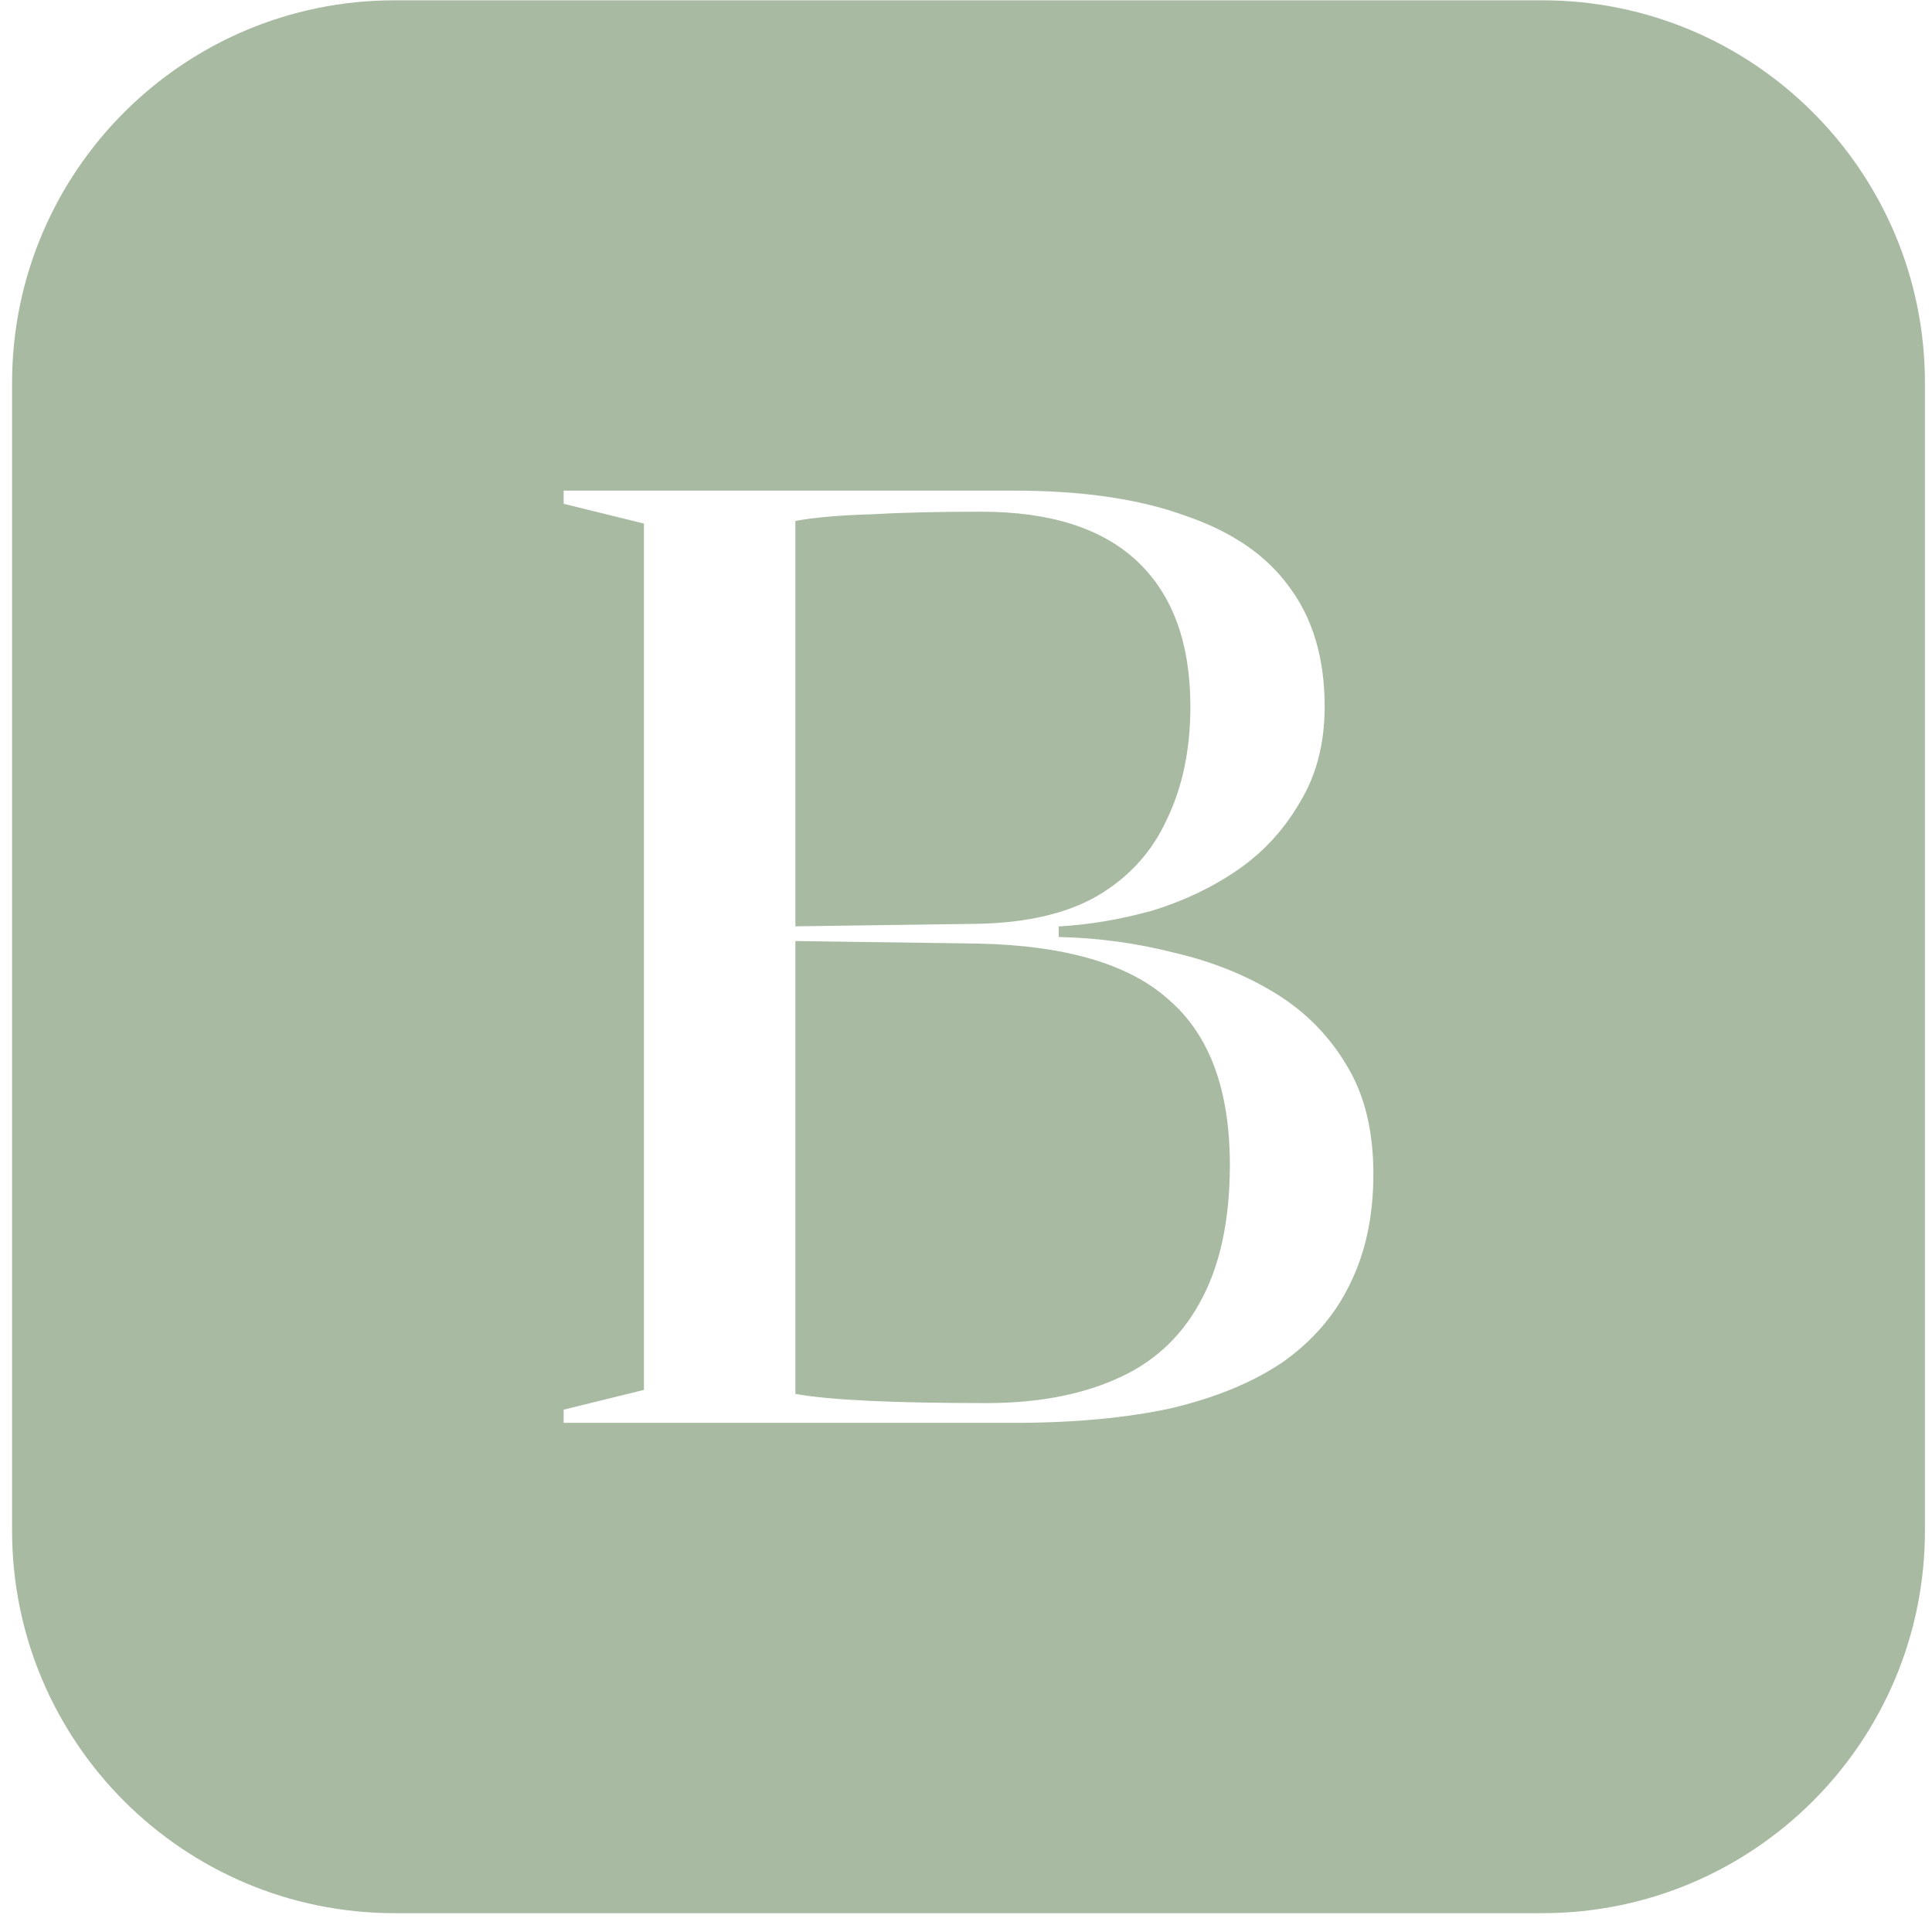
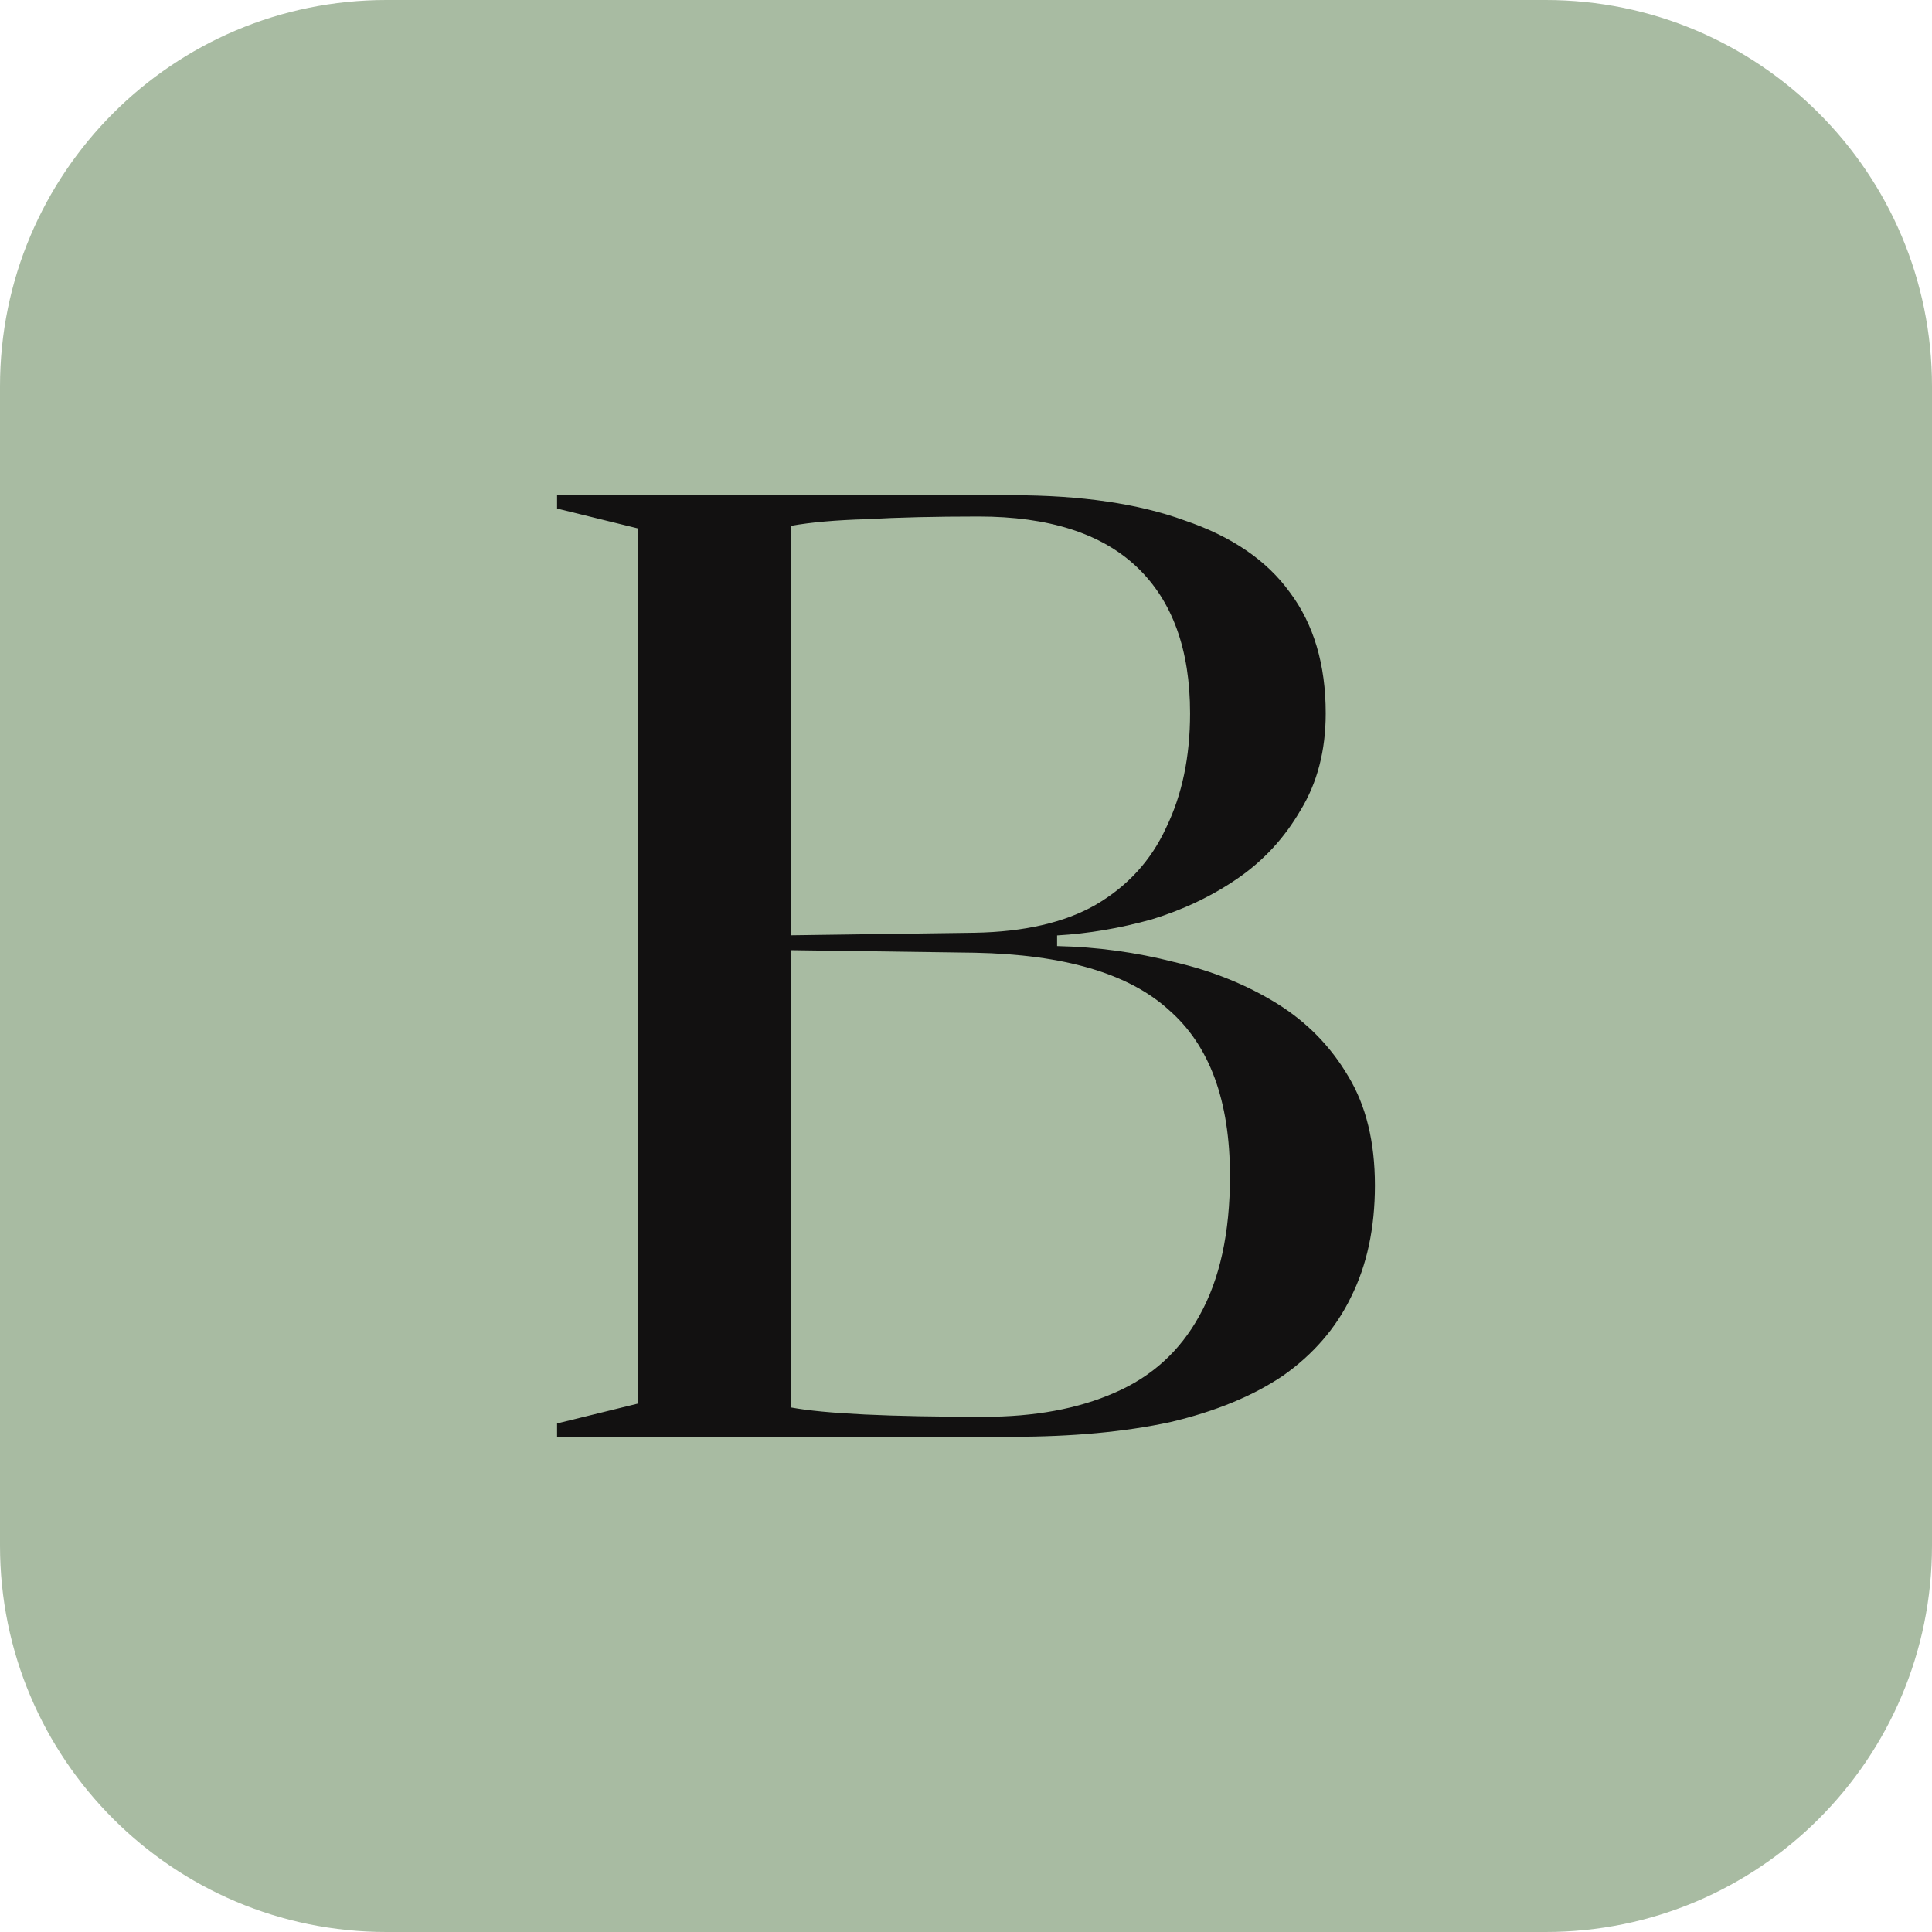
- <svg xmlns="http://www.w3.org/2000/svg" width="101" height="101" viewBox="0 0 101 101" fill="none">
-   <path d="M80.631 0.016C91.677 0.016 100.631 8.97 100.631 20.016V80.016C100.631 91.061 91.677 100.016 80.631 100.016H20.631C9.586 100.016 0.631 91.061 0.631 80.016V20.016C0.631 8.97 9.586 0.016 20.631 0.016H80.631ZM29.465 25.649V26.337L33.664 27.37V72.661L29.465 73.694V74.383H53.006C56.127 74.383 58.857 74.13 61.197 73.625C63.537 73.074 65.488 72.271 67.048 71.216C68.608 70.115 69.778 68.761 70.558 67.155C71.384 65.503 71.797 63.576 71.797 61.373C71.797 59.125 71.338 57.243 70.42 55.729C69.503 54.169 68.264 52.907 66.704 51.943C65.143 50.98 63.377 50.269 61.404 49.81C59.431 49.305 57.411 49.029 55.346 48.983V48.433C56.952 48.341 58.582 48.065 60.234 47.606C61.886 47.102 63.377 46.39 64.707 45.473C66.038 44.555 67.117 43.385 67.943 41.962C68.815 40.539 69.25 38.865 69.25 36.938C69.25 34.414 68.631 32.326 67.392 30.674C66.199 29.022 64.386 27.783 61.955 26.957C59.568 26.085 56.586 25.649 53.006 25.649H29.465ZM51.079 49.327C55.713 49.419 59.063 50.406 61.128 52.287C63.239 54.123 64.294 56.991 64.294 60.892C64.294 63.828 63.767 66.237 62.711 68.118C61.702 69.954 60.233 71.285 58.306 72.111C56.425 72.937 54.176 73.35 51.561 73.35C46.651 73.35 43.323 73.189 41.58 72.868V49.195L51.079 49.327ZM51.286 26.75C54.911 26.75 57.641 27.623 59.476 29.366C61.312 31.11 62.23 33.634 62.23 36.938C62.23 39.186 61.817 41.16 60.991 42.858C60.211 44.555 58.994 45.886 57.342 46.85C55.736 47.767 53.648 48.249 51.079 48.295L41.58 48.426V27.233C42.589 27.049 43.897 26.934 45.503 26.888C47.109 26.796 49.037 26.75 51.286 26.75Z" fill="#A8BBA2" />
+ <svg xmlns="http://www.w3.org/2000/svg" width="100" height="100" viewBox="0 0 100 100" fill="none">
+   <rect width="100" height="100" rx="20" fill="#A8BBA2" />
+   <path d="M52.375 25.633C55.954 25.633 58.937 26.069 61.323 26.941C63.755 27.767 65.568 29.006 66.761 30.658C68 32.31 68.619 34.398 68.619 36.922C68.619 38.849 68.183 40.524 67.311 41.947C66.485 43.369 65.407 44.539 64.076 45.457C62.745 46.375 61.254 47.086 59.602 47.591C57.95 48.05 56.321 48.325 54.715 48.417V48.968C56.78 49.013 58.799 49.289 60.772 49.794C62.745 50.252 64.512 50.964 66.072 51.927C67.633 52.891 68.872 54.153 69.789 55.713C70.707 57.227 71.166 59.109 71.166 61.357C71.166 63.56 70.753 65.487 69.927 67.139C69.147 68.745 67.977 70.099 66.417 71.2C64.856 72.256 62.906 73.059 60.566 73.61C58.225 74.114 55.495 74.367 52.375 74.367H28.834V73.678L33.033 72.646V27.354L28.834 26.322V25.633H52.375ZM50.654 26.735C48.405 26.735 46.478 26.78 44.872 26.872C43.266 26.918 41.958 27.033 40.949 27.216V72.852C42.692 73.174 46.019 73.334 50.929 73.334C53.545 73.334 55.793 72.921 57.675 72.095C59.602 71.269 61.071 69.939 62.08 68.103C63.136 66.222 63.663 63.812 63.663 60.876C63.663 56.975 62.608 54.107 60.497 52.272C58.432 50.39 55.082 49.404 50.447 49.312L40.467 49.174V48.417L50.447 48.279C53.017 48.233 55.105 47.752 56.711 46.834C58.363 45.87 59.579 44.539 60.359 42.841C61.185 41.144 61.598 39.17 61.598 36.922C61.598 33.618 60.681 31.094 58.845 29.35C57.01 27.607 54.279 26.735 50.654 26.735Z" fill="#121111" />
</svg>
